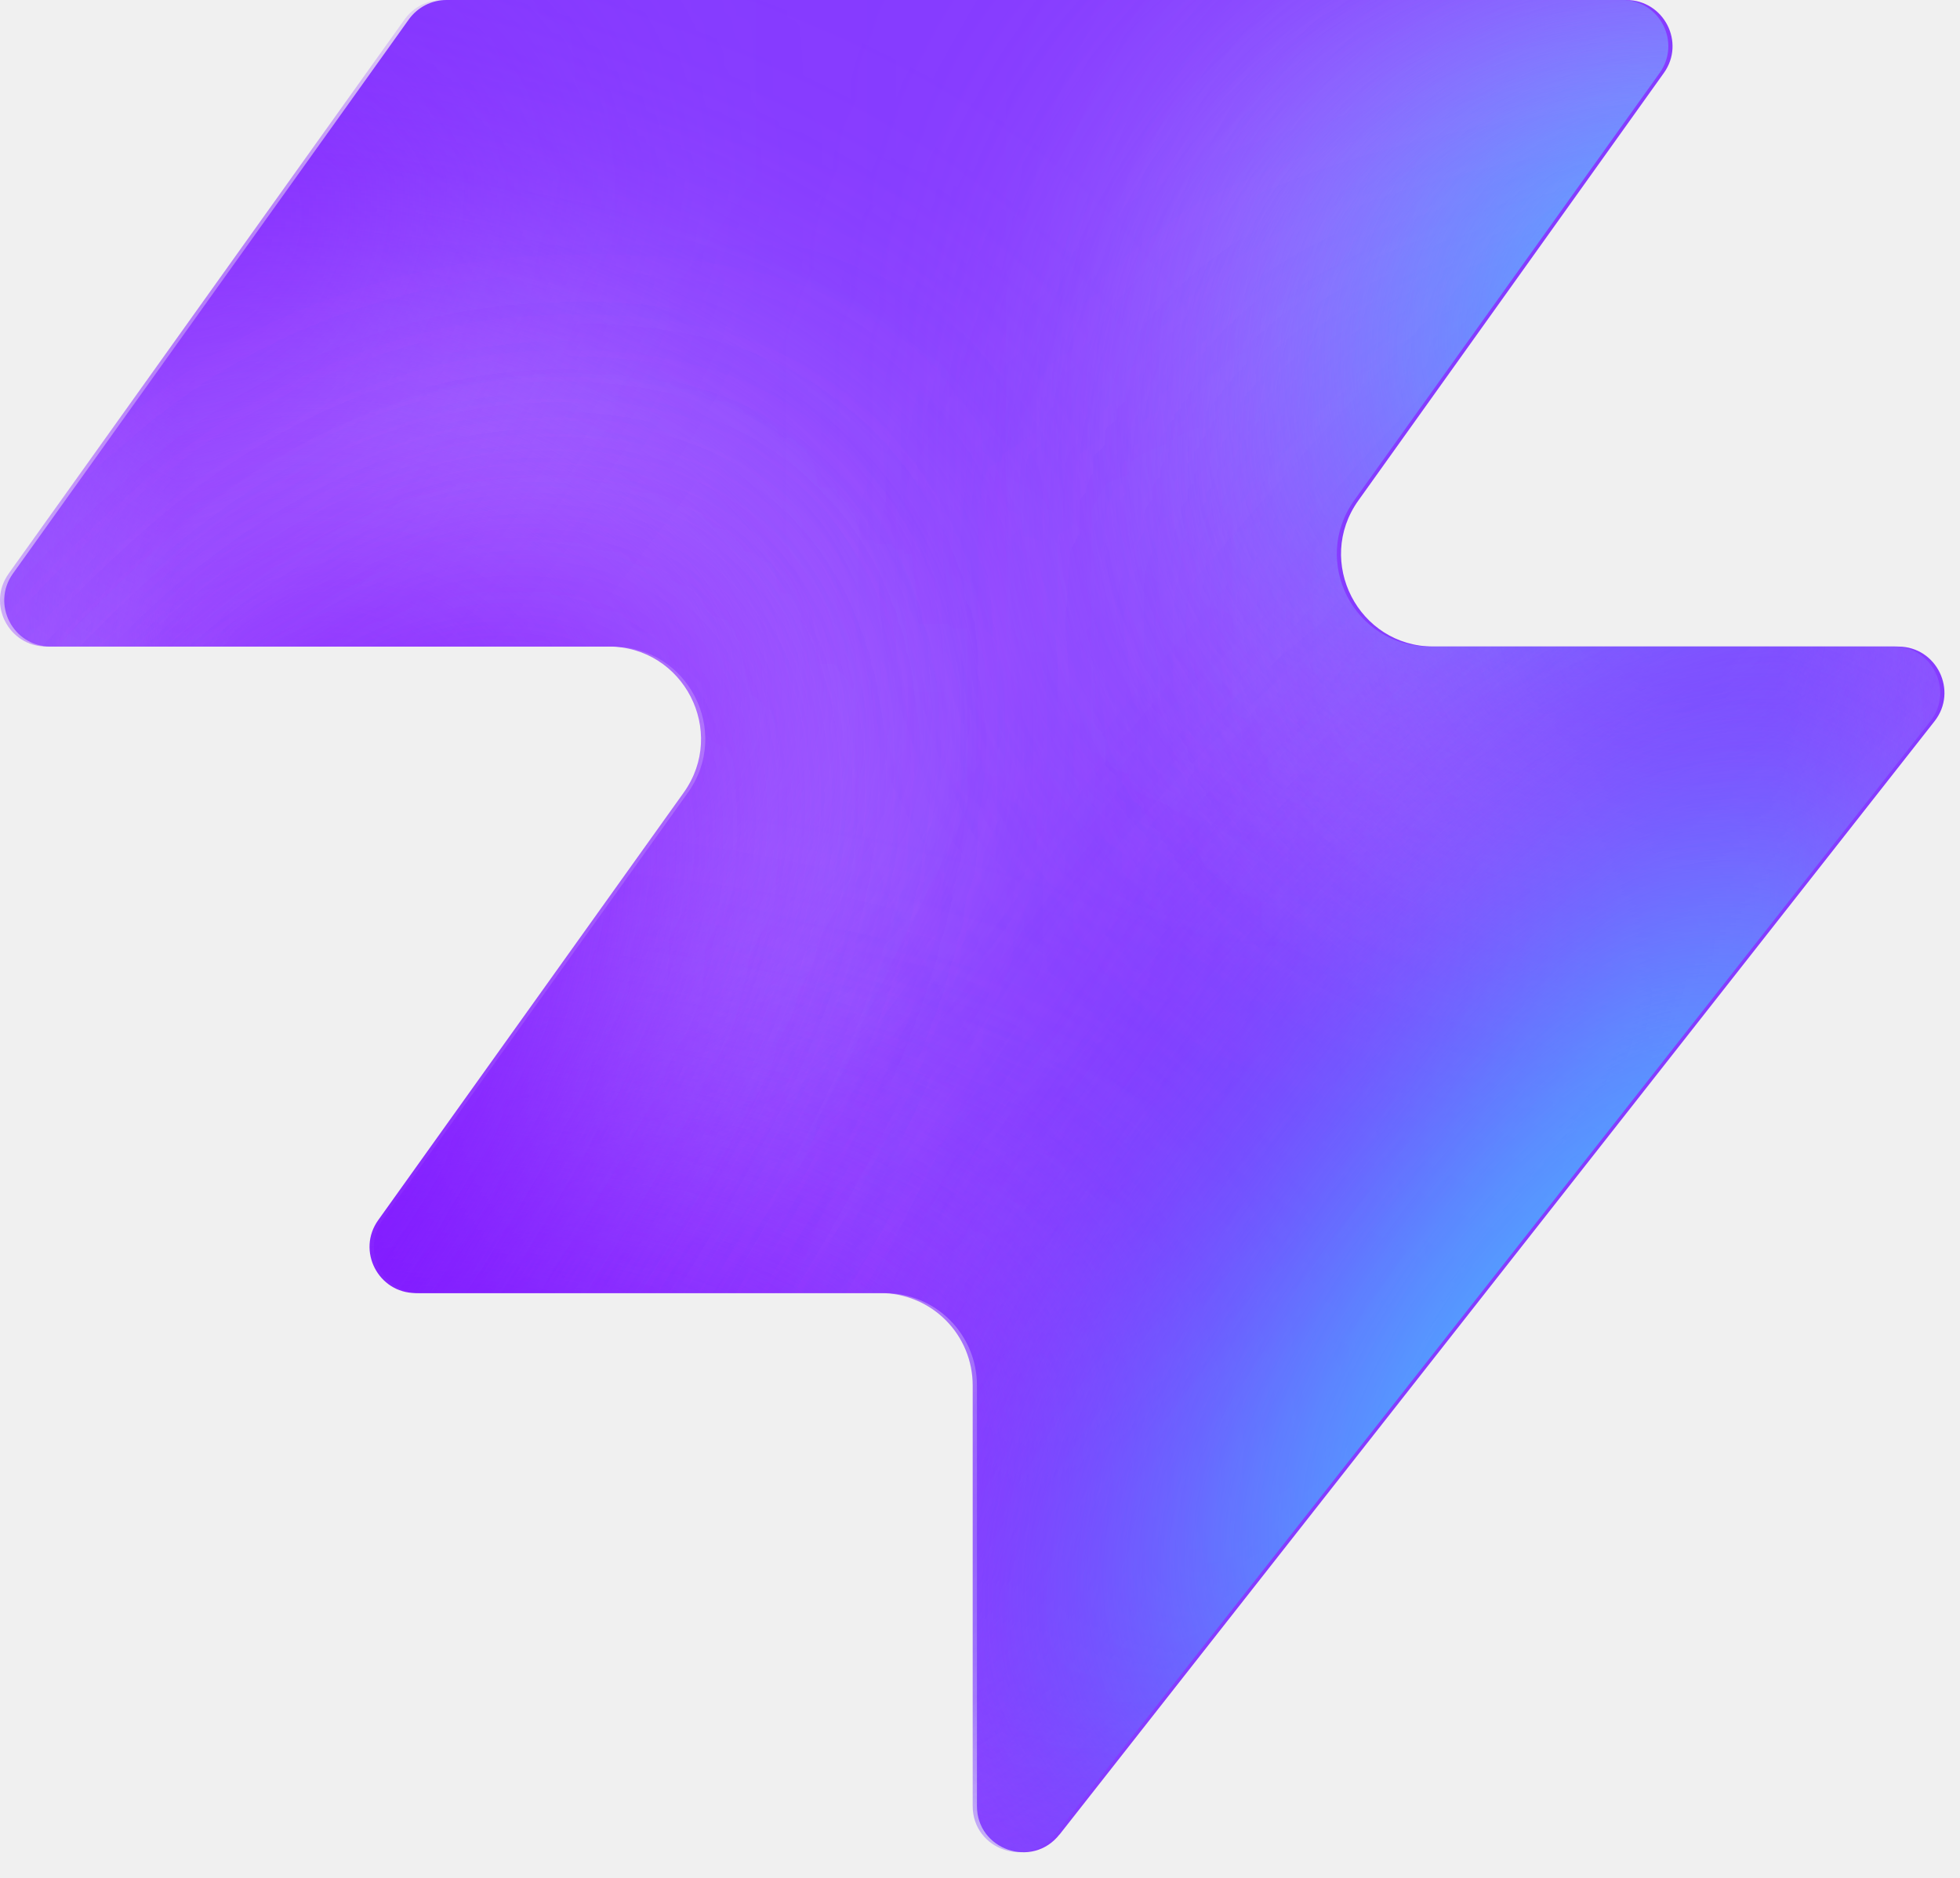
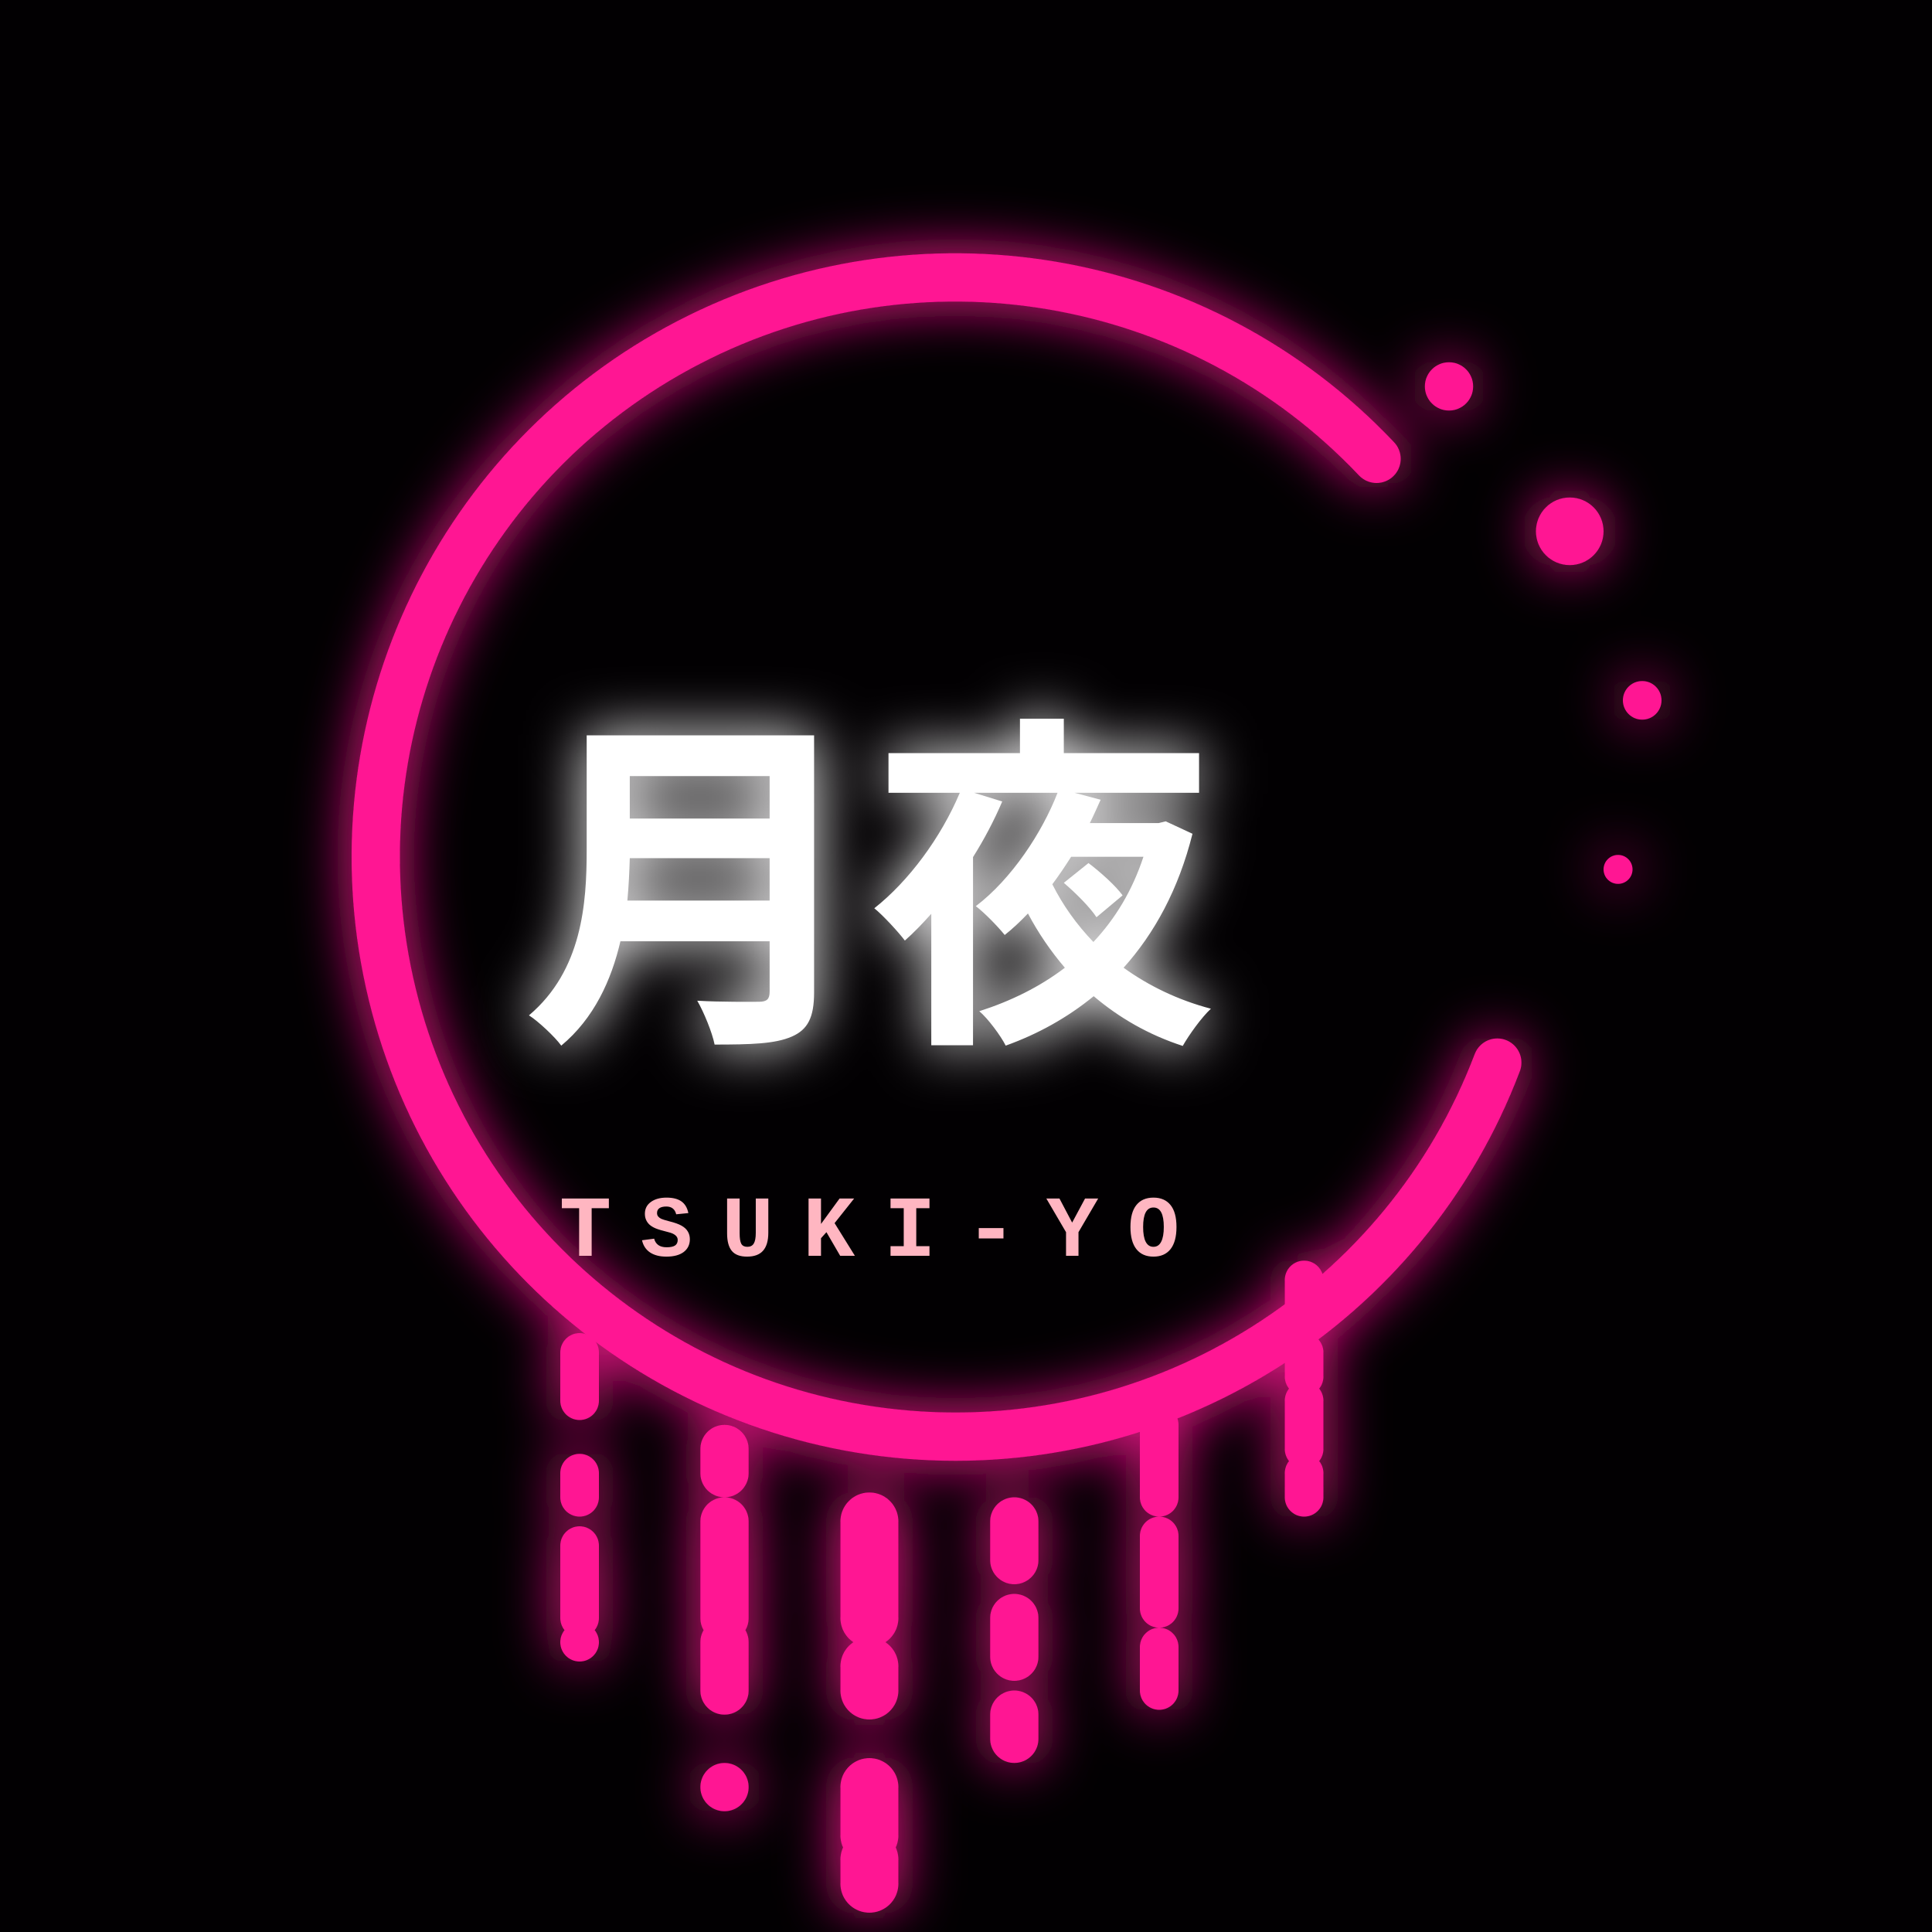
- <svg xmlns="http://www.w3.org/2000/svg" width="48" height="46" fill="none" viewBox="0 0 48 46">
-   <path fill="#863bff" d="M25.946 44.938c-.664.845-2.021.375-2.021-.698V33.937a2.26 2.26 0 0 0-2.262-2.262H10.287c-.92 0-1.456-1.04-.92-1.788l7.48-10.471c1.07-1.497 0-3.578-1.842-3.578H1.237c-.92 0-1.456-1.04-.92-1.788L10.013.474c.214-.297.556-.474.92-.474h28.894c.92 0 1.456 1.04.92 1.788l-7.48 10.471c-1.07 1.498 0 3.579 1.842 3.579h11.377c.943 0 1.473 1.088.89 1.83L25.947 44.94z" style="fill:#863bff;fill:color(display-p3 .525 .23 1);fill-opacity:1" />
-   <mask id="a" width="48" height="46" x="0" y="0" maskUnits="userSpaceOnUse" style="mask-type:alpha">
-     <path fill="#000" d="M25.842 44.938c-.664.844-2.021.375-2.021-.698V33.937a2.26 2.26 0 0 0-2.262-2.262H10.183c-.92 0-1.456-1.04-.92-1.788l7.48-10.471c1.07-1.498 0-3.579-1.842-3.579H1.133c-.92 0-1.456-1.04-.92-1.787L9.91.473c.214-.297.556-.474.92-.474h28.894c.92 0 1.456 1.04.92 1.788l-7.48 10.471c-1.07 1.498 0 3.578 1.842 3.578h11.377c.943 0 1.473 1.088.89 1.832L25.843 44.94z" style="fill:#000;fill-opacity:1" />
-   </mask>
-   <g mask="url(#a)">
-     <g filter="url(#b)">
-       <ellipse cx="5.508" cy="14.704" fill="#ede6ff" rx="5.508" ry="14.704" style="fill:#ede6ff;fill:color(display-p3 .927 .903 1);fill-opacity:1" transform="matrix(.00324 1 1 -.00324 -4.47 31.516)" />
-     </g>
-     <g filter="url(#c)">
-       <ellipse cx="10.399" cy="29.851" fill="#ede6ff" rx="10.399" ry="29.851" style="fill:#ede6ff;fill:color(display-p3 .927 .903 1);fill-opacity:1" transform="matrix(.00324 1 1 -.00324 -39.328 7.883)" />
-     </g>
-     <g filter="url(#d)">
-       <ellipse cx="5.508" cy="30.487" fill="#7e14ff" rx="5.508" ry="30.487" style="fill:#7e14ff;fill:color(display-p3 .492 .077 1);fill-opacity:1" transform="rotate(89.814 -25.913 -14.639)scale(1 -1)" />
-     </g>
-     <g filter="url(#e)">
-       <ellipse cx="5.508" cy="30.599" fill="#7e14ff" rx="5.508" ry="30.599" style="fill:#7e14ff;fill:color(display-p3 .492 .077 1);fill-opacity:1" transform="rotate(89.814 -32.644 -3.334)scale(1 -1)" />
-     </g>
-     <g filter="url(#f)">
-       <ellipse cx="5.508" cy="30.599" fill="#7e14ff" rx="5.508" ry="30.599" style="fill:#7e14ff;fill:color(display-p3 .492 .077 1);fill-opacity:1" transform="matrix(.00324 1 1 -.00324 -34.34 30.47)" />
-     </g>
-     <g filter="url(#g)">
-       <ellipse cx="14.072" cy="22.078" fill="#ede6ff" rx="14.072" ry="22.078" style="fill:#ede6ff;fill:color(display-p3 .927 .903 1);fill-opacity:1" transform="rotate(93.35 24.506 48.493)scale(-1 1)" />
-     </g>
-     <g filter="url(#h)">
-       <ellipse cx="3.47" cy="21.501" fill="#7e14ff" rx="3.47" ry="21.501" style="fill:#7e14ff;fill:color(display-p3 .492 .077 1);fill-opacity:1" transform="rotate(89.009 28.708 47.59)scale(-1 1)" />
-     </g>
-     <g filter="url(#i)">
-       <ellipse cx="3.47" cy="21.501" fill="#7e14ff" rx="3.47" ry="21.501" style="fill:#7e14ff;fill:color(display-p3 .492 .077 1);fill-opacity:1" transform="rotate(89.009 28.708 47.59)scale(-1 1)" />
-     </g>
-     <g filter="url(#j)">
-       <ellipse cx=".387" cy="8.972" fill="#7e14ff" rx="4.407" ry="29.108" style="fill:#7e14ff;fill:color(display-p3 .492 .077 1);fill-opacity:1" transform="rotate(39.51 .387 8.972)" />
-     </g>
-     <g filter="url(#k)">
-       <ellipse cx="47.523" cy="-6.092" fill="#7e14ff" rx="4.407" ry="29.108" style="fill:#7e14ff;fill:color(display-p3 .492 .077 1);fill-opacity:1" transform="rotate(37.892 47.523 -6.092)" />
-     </g>
-     <g filter="url(#l)">
-       <ellipse cx="41.412" cy="6.333" fill="#47bfff" rx="5.971" ry="9.665" style="fill:#47bfff;fill:color(display-p3 .28 .748 1);fill-opacity:1" transform="rotate(37.892 41.412 6.333)" />
-     </g>
-     <g filter="url(#m)">
-       <ellipse cx="-1.879" cy="38.332" fill="#7e14ff" rx="4.407" ry="29.108" style="fill:#7e14ff;fill:color(display-p3 .492 .077 1);fill-opacity:1" transform="rotate(37.892 -1.88 38.332)" />
-     </g>
-     <g filter="url(#n)">
-       <ellipse cx="-1.879" cy="38.332" fill="#7e14ff" rx="4.407" ry="29.108" style="fill:#7e14ff;fill:color(display-p3 .492 .077 1);fill-opacity:1" transform="rotate(37.892 -1.88 38.332)" />
-     </g>
-     <g filter="url(#o)">
-       <ellipse cx="35.651" cy="29.907" fill="#7e14ff" rx="4.407" ry="29.108" style="fill:#7e14ff;fill:color(display-p3 .492 .077 1);fill-opacity:1" transform="rotate(37.892 35.651 29.907)" />
-     </g>
-     <g filter="url(#p)">
-       <ellipse cx="38.418" cy="32.4" fill="#47bfff" rx="5.971" ry="15.297" style="fill:#47bfff;fill:color(display-p3 .28 .748 1);fill-opacity:1" transform="rotate(37.892 38.418 32.4)" />
-     </g>
-   </g>
+ <svg xmlns="http://www.w3.org/2000/svg" viewBox="0 0 400 400" width="100%" height="100%">
  <defs>
-     <filter id="b" width="60.045" height="41.654" x="-19.77" y="16.149" color-interpolation-filters="sRGB" filterUnits="userSpaceOnUse">
-       <feFlood flood-opacity="0" result="BackgroundImageFix" />
-       <feBlend in="SourceGraphic" in2="BackgroundImageFix" result="shape" />
-       <feGaussianBlur result="effect1_foregroundBlur_2002_17158" stdDeviation="7.659" />
-     </filter>
-     <filter id="c" width="90.34" height="51.437" x="-54.613" y="-7.533" color-interpolation-filters="sRGB" filterUnits="userSpaceOnUse">
-       <feFlood flood-opacity="0" result="BackgroundImageFix" />
-       <feBlend in="SourceGraphic" in2="BackgroundImageFix" result="shape" />
-       <feGaussianBlur result="effect1_foregroundBlur_2002_17158" stdDeviation="7.659" />
-     </filter>
-     <filter id="d" width="79.355" height="29.4" x="-49.64" y="2.03" color-interpolation-filters="sRGB" filterUnits="userSpaceOnUse">
-       <feFlood flood-opacity="0" result="BackgroundImageFix" />
-       <feBlend in="SourceGraphic" in2="BackgroundImageFix" result="shape" />
-       <feGaussianBlur result="effect1_foregroundBlur_2002_17158" stdDeviation="4.596" />
-     </filter>
-     <filter id="e" width="79.579" height="29.4" x="-45.045" y="20.029" color-interpolation-filters="sRGB" filterUnits="userSpaceOnUse">
-       <feFlood flood-opacity="0" result="BackgroundImageFix" />
-       <feBlend in="SourceGraphic" in2="BackgroundImageFix" result="shape" />
-       <feGaussianBlur result="effect1_foregroundBlur_2002_17158" stdDeviation="4.596" />
-     </filter>
-     <filter id="f" width="79.579" height="29.4" x="-43.513" y="21.178" color-interpolation-filters="sRGB" filterUnits="userSpaceOnUse">
-       <feFlood flood-opacity="0" result="BackgroundImageFix" />
-       <feBlend in="SourceGraphic" in2="BackgroundImageFix" result="shape" />
-       <feGaussianBlur result="effect1_foregroundBlur_2002_17158" stdDeviation="4.596" />
-     </filter>
-     <filter id="g" width="74.749" height="58.852" x="15.756" y="-17.901" color-interpolation-filters="sRGB" filterUnits="userSpaceOnUse">
-       <feFlood flood-opacity="0" result="BackgroundImageFix" />
-       <feBlend in="SourceGraphic" in2="BackgroundImageFix" result="shape" />
-       <feGaussianBlur result="effect1_foregroundBlur_2002_17158" stdDeviation="7.659" />
-     </filter>
-     <filter id="h" width="61.377" height="25.362" x="23.548" y="2.284" color-interpolation-filters="sRGB" filterUnits="userSpaceOnUse">
-       <feFlood flood-opacity="0" result="BackgroundImageFix" />
-       <feBlend in="SourceGraphic" in2="BackgroundImageFix" result="shape" />
-       <feGaussianBlur result="effect1_foregroundBlur_2002_17158" stdDeviation="4.596" />
-     </filter>
-     <filter id="i" width="61.377" height="25.362" x="23.548" y="2.284" color-interpolation-filters="sRGB" filterUnits="userSpaceOnUse">
-       <feFlood flood-opacity="0" result="BackgroundImageFix" />
-       <feBlend in="SourceGraphic" in2="BackgroundImageFix" result="shape" />
-       <feGaussianBlur result="effect1_foregroundBlur_2002_17158" stdDeviation="4.596" />
-     </filter>
-     <filter id="j" width="56.045" height="63.649" x="-27.636" y="-22.853" color-interpolation-filters="sRGB" filterUnits="userSpaceOnUse">
-       <feFlood flood-opacity="0" result="BackgroundImageFix" />
-       <feBlend in="SourceGraphic" in2="BackgroundImageFix" result="shape" />
-       <feGaussianBlur result="effect1_foregroundBlur_2002_17158" stdDeviation="4.596" />
-     </filter>
-     <filter id="k" width="54.814" height="64.646" x="20.116" y="-38.415" color-interpolation-filters="sRGB" filterUnits="userSpaceOnUse">
-       <feFlood flood-opacity="0" result="BackgroundImageFix" />
-       <feBlend in="SourceGraphic" in2="BackgroundImageFix" result="shape" />
-       <feGaussianBlur result="effect1_foregroundBlur_2002_17158" stdDeviation="4.596" />
-     </filter>
-     <filter id="l" width="33.541" height="35.313" x="24.641" y="-11.323" color-interpolation-filters="sRGB" filterUnits="userSpaceOnUse">
-       <feFlood flood-opacity="0" result="BackgroundImageFix" />
-       <feBlend in="SourceGraphic" in2="BackgroundImageFix" result="shape" />
-       <feGaussianBlur result="effect1_foregroundBlur_2002_17158" stdDeviation="4.596" />
-     </filter>
-     <filter id="m" width="54.814" height="64.646" x="-29.286" y="6.009" color-interpolation-filters="sRGB" filterUnits="userSpaceOnUse">
-       <feFlood flood-opacity="0" result="BackgroundImageFix" />
-       <feBlend in="SourceGraphic" in2="BackgroundImageFix" result="shape" />
-       <feGaussianBlur result="effect1_foregroundBlur_2002_17158" stdDeviation="4.596" />
-     </filter>
-     <filter id="n" width="54.814" height="64.646" x="-29.286" y="6.009" color-interpolation-filters="sRGB" filterUnits="userSpaceOnUse">
-       <feFlood flood-opacity="0" result="BackgroundImageFix" />
-       <feBlend in="SourceGraphic" in2="BackgroundImageFix" result="shape" />
-       <feGaussianBlur result="effect1_foregroundBlur_2002_17158" stdDeviation="4.596" />
-     </filter>
-     <filter id="o" width="54.814" height="64.646" x="8.244" y="-2.416" color-interpolation-filters="sRGB" filterUnits="userSpaceOnUse">
-       <feFlood flood-opacity="0" result="BackgroundImageFix" />
-       <feBlend in="SourceGraphic" in2="BackgroundImageFix" result="shape" />
-       <feGaussianBlur result="effect1_foregroundBlur_2002_17158" stdDeviation="4.596" />
-     </filter>
-     <filter id="p" width="39.409" height="43.623" x="18.713" y="10.588" color-interpolation-filters="sRGB" filterUnits="userSpaceOnUse">
-       <feFlood flood-opacity="0" result="BackgroundImageFix" />
-       <feBlend in="SourceGraphic" in2="BackgroundImageFix" result="shape" />
-       <feGaussianBlur result="effect1_foregroundBlur_2002_17158" stdDeviation="4.596" />
+     <filter id="neon-glow" x="-50%" y="-50%" width="200%" height="200%">
+       <feGaussianBlur stdDeviation="6" result="coloredBlur" />
+       <feMerge>
+         <feMergeNode in="coloredBlur" />
+         <feMergeNode in="SourceGraphic" />
+       </feMerge>
    </filter>
  </defs>
+   <rect width="400" height="400" fill="#020002" />
+   <g filter="url(#neon-glow)">
+     <path d="M 285 95 A 120 120 0 1 0 310 220" fill="none" stroke="#ff1493" stroke-width="10" stroke-linecap="round" />
+     <line x1="120" y1="280" x2="120" y2="340" stroke="#ff1493" stroke-width="8" stroke-dasharray="10, 15, 5" stroke-linecap="round" />
+     <line x1="150" y1="300" x2="150" y2="370" stroke="#ff1493" stroke-width="10" stroke-dasharray="5, 10, 20" stroke-linecap="round" />
+     <line x1="180" y1="315" x2="180" y2="390" stroke="#ff1493" stroke-width="12" stroke-dasharray="20, 10, 5" stroke-linecap="round" />
+     <line x1="210" y1="315" x2="210" y2="360" stroke="#ff1493" stroke-width="10" stroke-dasharray="8, 12" stroke-linecap="round" />
+     <line x1="240" y1="295" x2="240" y2="350" stroke="#ff1493" stroke-width="8" stroke-dasharray="15, 8" stroke-linecap="round" />
+     <line x1="270" y1="265" x2="270" y2="310" stroke="#ff1493" stroke-width="8" stroke-dasharray="5, 10, 5" stroke-linecap="round" />
+     <circle cx="300" cy="80" r="5" fill="#ff1493" />
+     <circle cx="325" cy="110" r="7" fill="#ff1493" />
+     <circle cx="340" cy="145" r="4" fill="#ff1493" />
+     <circle cx="335" cy="180" r="3" fill="#ff1493" />
+   </g>
+   <text x="180" y="210" font-family="sans-serif" font-size="72" font-weight="900" fill="#ffffff" text-anchor="middle" filter="url(#neon-glow)">月夜</text>
+   <text x="180" y="260" font-family="'Courier New', Courier, monospace" font-size="18" font-weight="bold" fill="#ffb6c1" text-anchor="middle" letter-spacing="6">TSUKI-YO</text>
</svg>
